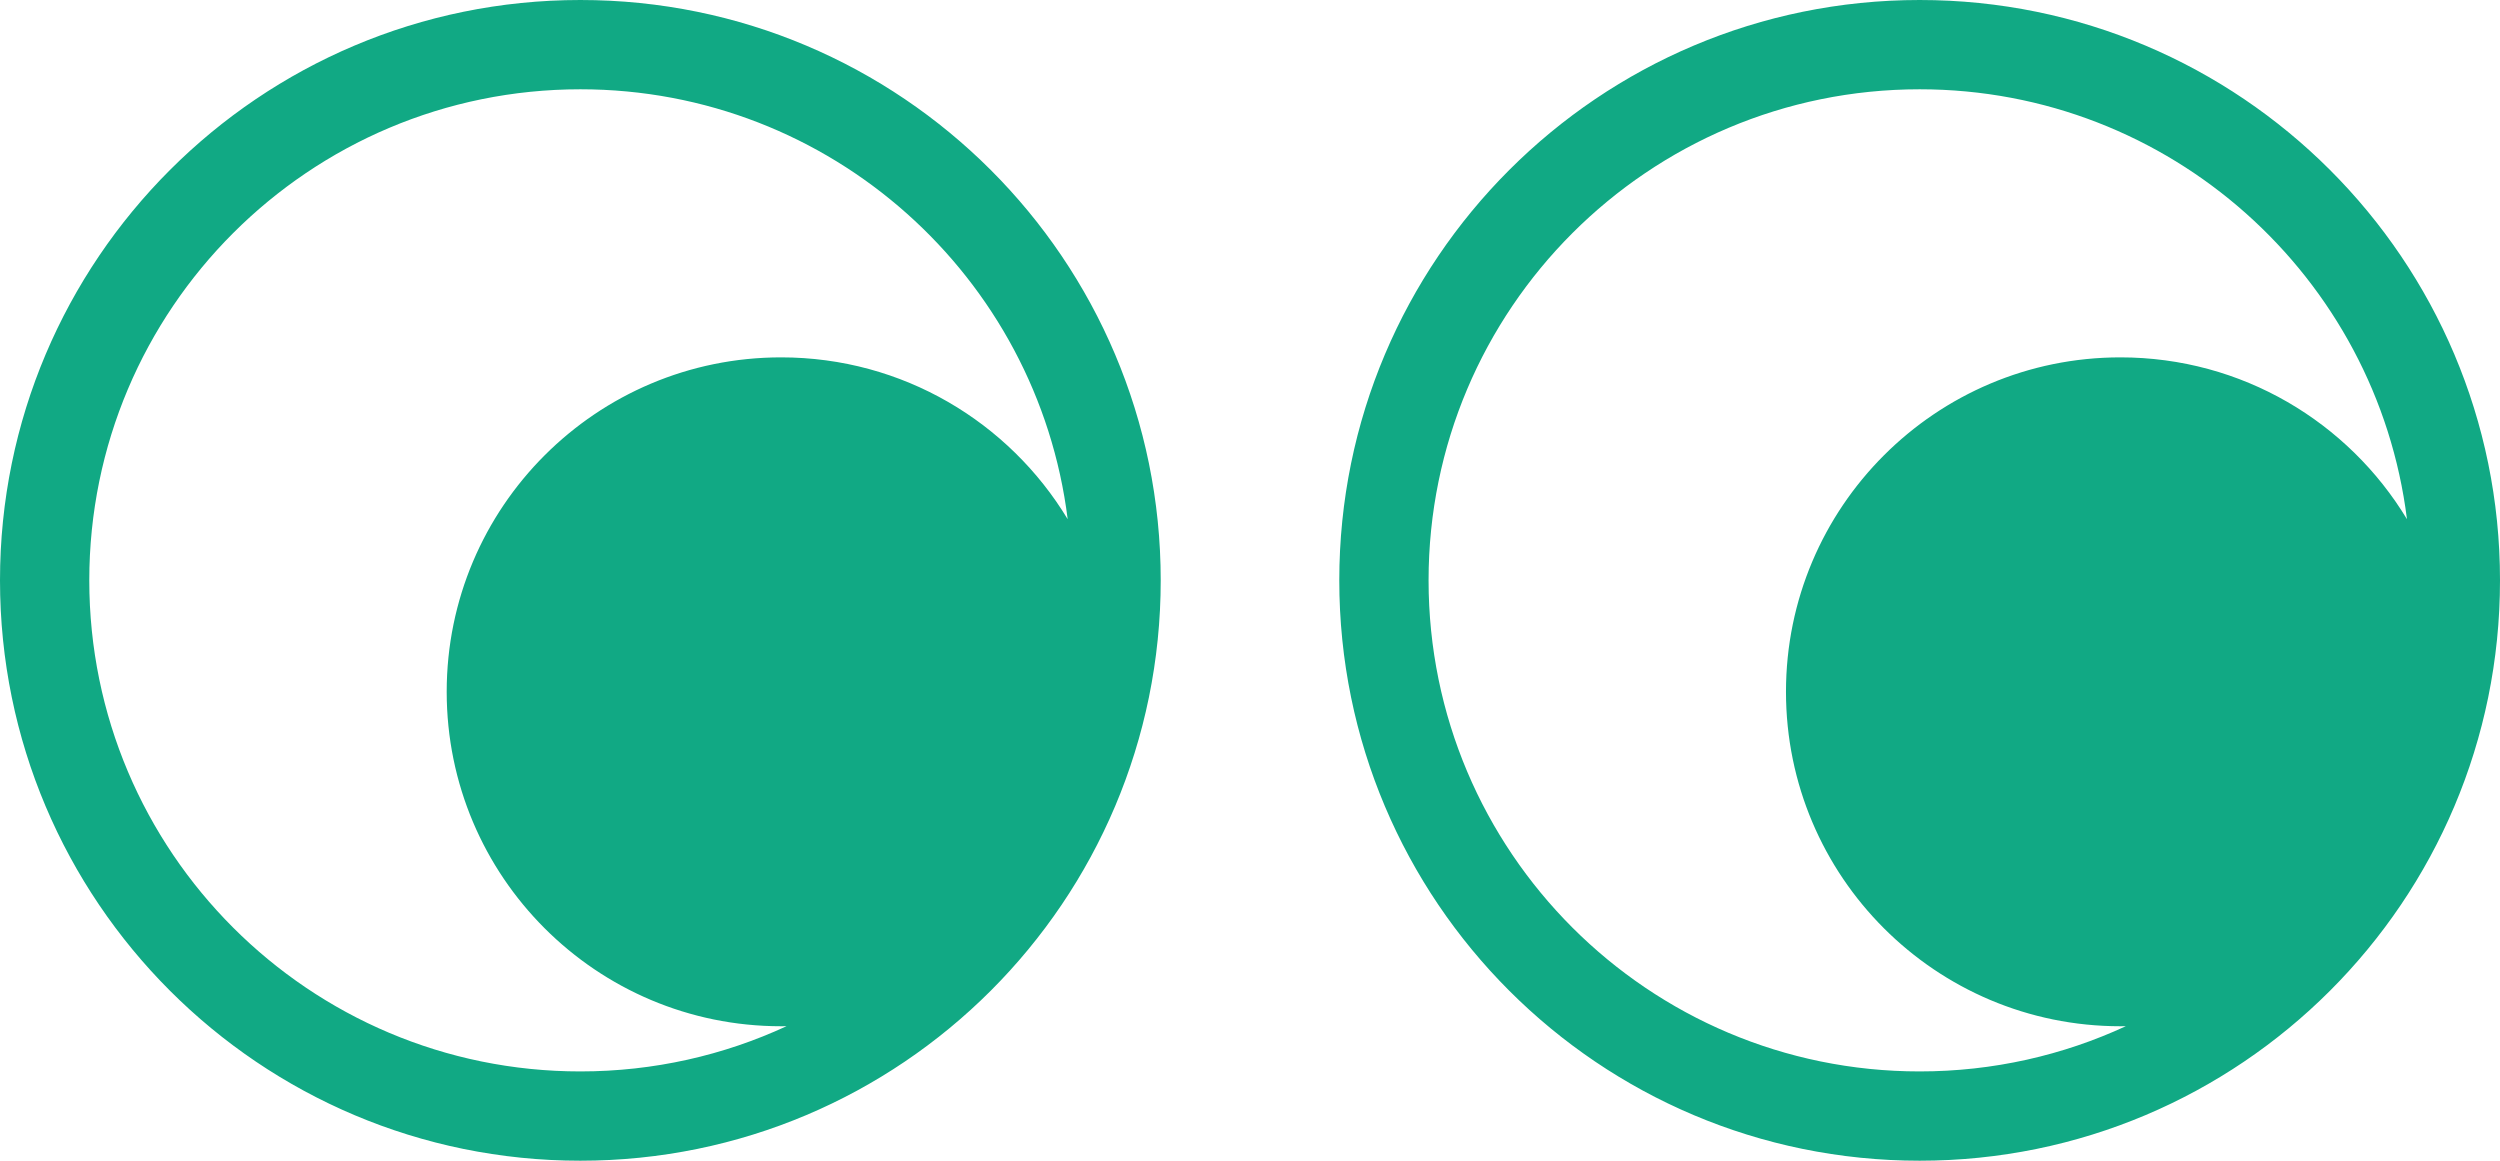
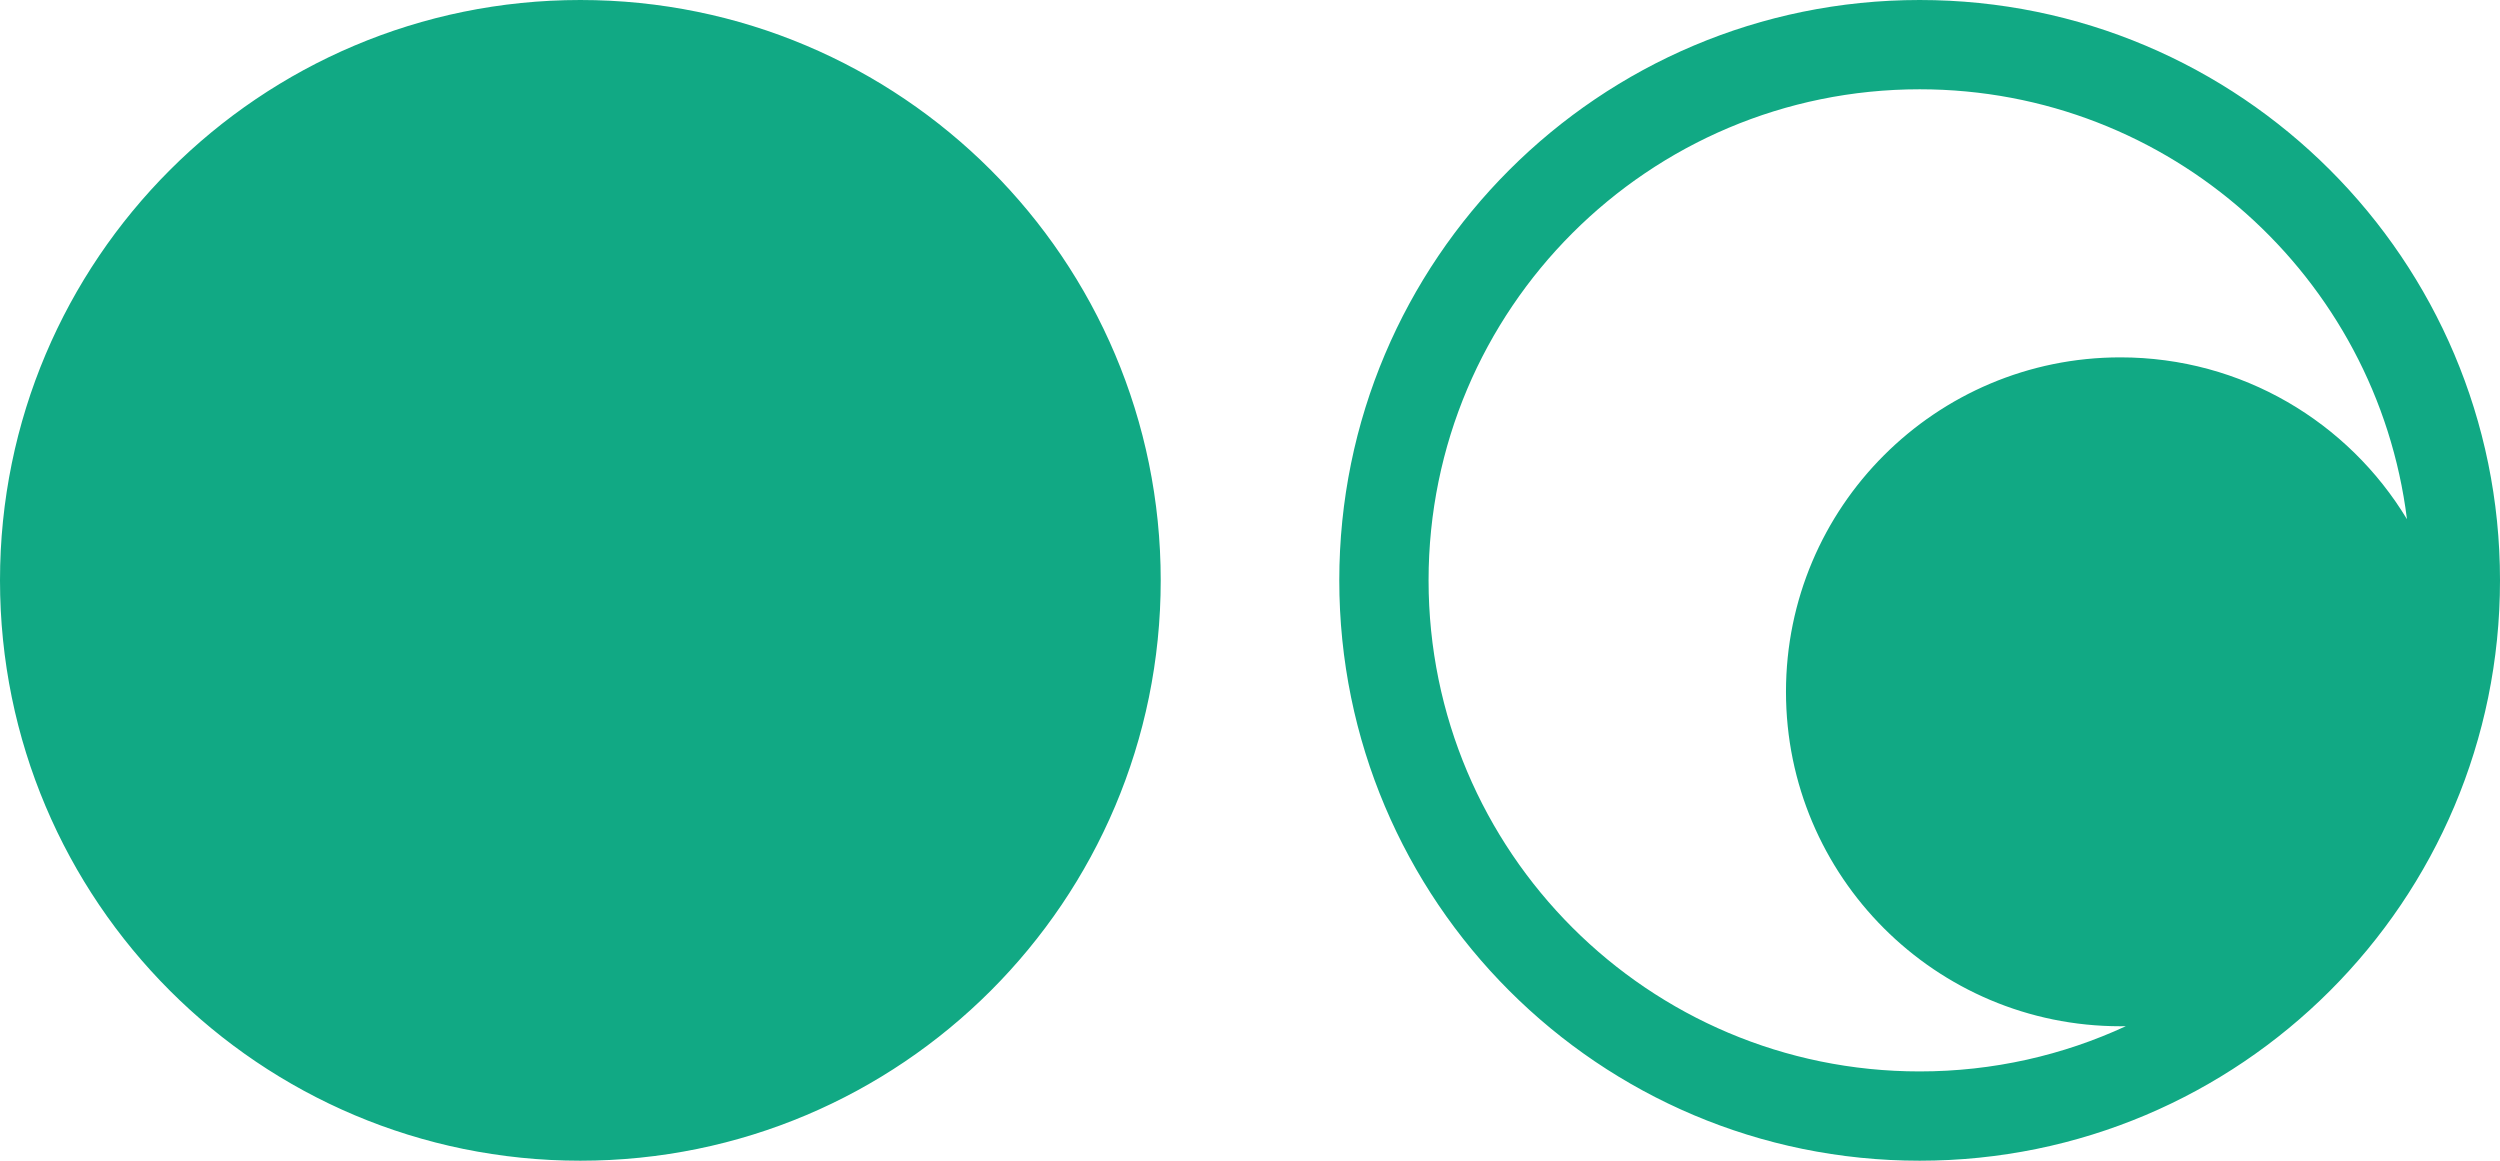
<svg xmlns="http://www.w3.org/2000/svg" width="56" height="26" viewBox="0 0 56 26" fill="none">
-   <path fill-rule="evenodd" clip-rule="evenodd" d="M17.618 22.987C17.578 22.987 17.538 22.988 17.497 22.988C13.36 22.988 10.006 19.634 10.006 15.496C10.006 11.359 13.36 8.005 17.497 8.005C20.22 8.005 22.604 9.457 23.916 11.63C23.241 6.202 18.611 2 13 2C6.925 2 2 6.925 2 13C2 19.075 6.925 24 13 24C14.649 24 16.214 23.637 17.618 22.987ZM26 13C26 5.82 20.18 0 13 0C5.82 0 0 5.82 0 13C0 20.18 5.82 26 13 26C20.18 26 26 20.18 26 13ZM43 2C48.611 2 53.241 6.202 53.916 11.63C52.604 9.457 50.22 8.005 47.497 8.005C43.36 8.005 40.006 11.359 40.006 15.496C40.006 19.634 43.36 22.988 47.497 22.988L47.565 22.987L47.618 22.987C46.214 23.637 44.649 24 43 24C36.925 24 32 19.075 32 13C32 6.925 36.925 2 43 2ZM56 13C56 5.82 50.18 0 43 0C35.82 0 30 5.82 30 13C30 20.18 35.82 26 43 26C50.18 26 56 20.18 56 13Z" fill="#11A984" />
+   <path fillRule="evenodd" clipRule="evenodd" d="M17.618 22.987C17.578 22.987 17.538 22.988 17.497 22.988C13.36 22.988 10.006 19.634 10.006 15.496C10.006 11.359 13.36 8.005 17.497 8.005C20.22 8.005 22.604 9.457 23.916 11.63C23.241 6.202 18.611 2 13 2C6.925 2 2 6.925 2 13C2 19.075 6.925 24 13 24C14.649 24 16.214 23.637 17.618 22.987ZM26 13C26 5.82 20.18 0 13 0C5.82 0 0 5.82 0 13C0 20.18 5.82 26 13 26C20.18 26 26 20.18 26 13ZM43 2C48.611 2 53.241 6.202 53.916 11.63C52.604 9.457 50.22 8.005 47.497 8.005C43.36 8.005 40.006 11.359 40.006 15.496C40.006 19.634 43.36 22.988 47.497 22.988L47.565 22.987L47.618 22.987C46.214 23.637 44.649 24 43 24C36.925 24 32 19.075 32 13C32 6.925 36.925 2 43 2ZM56 13C56 5.82 50.18 0 43 0C35.82 0 30 5.82 30 13C30 20.18 35.82 26 43 26C50.18 26 56 20.18 56 13Z" fill="#11A984" />
</svg>
